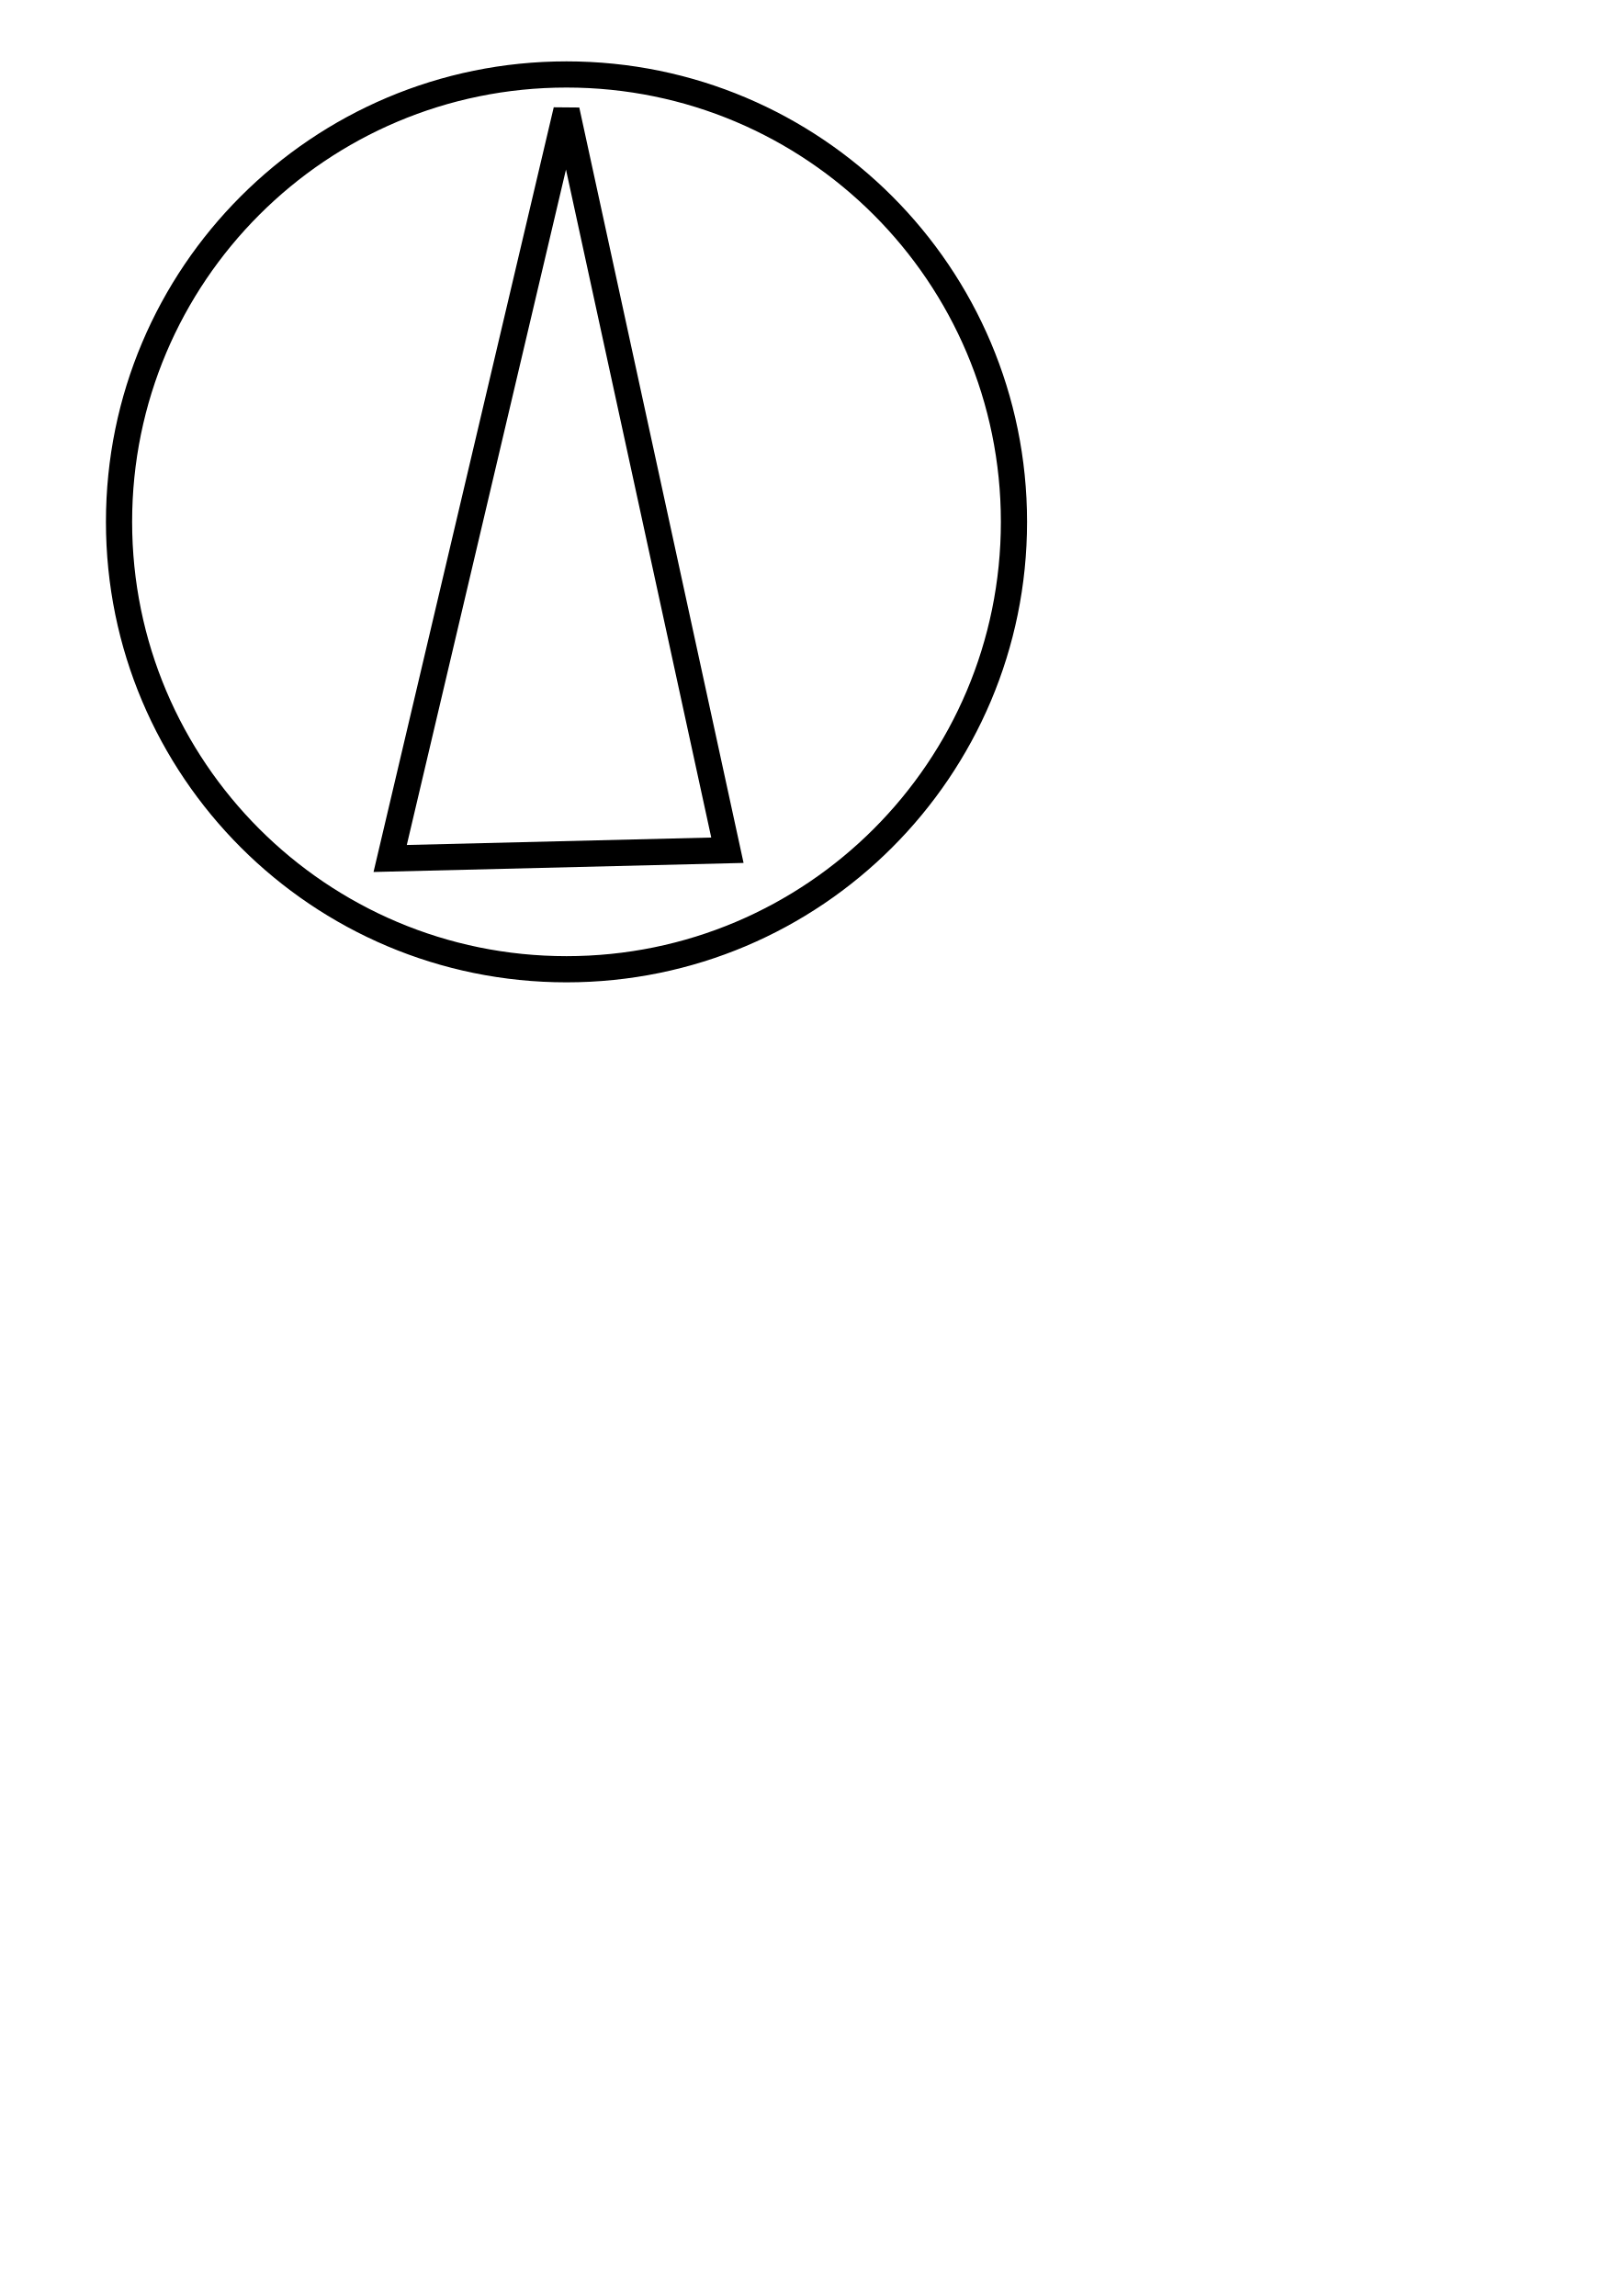
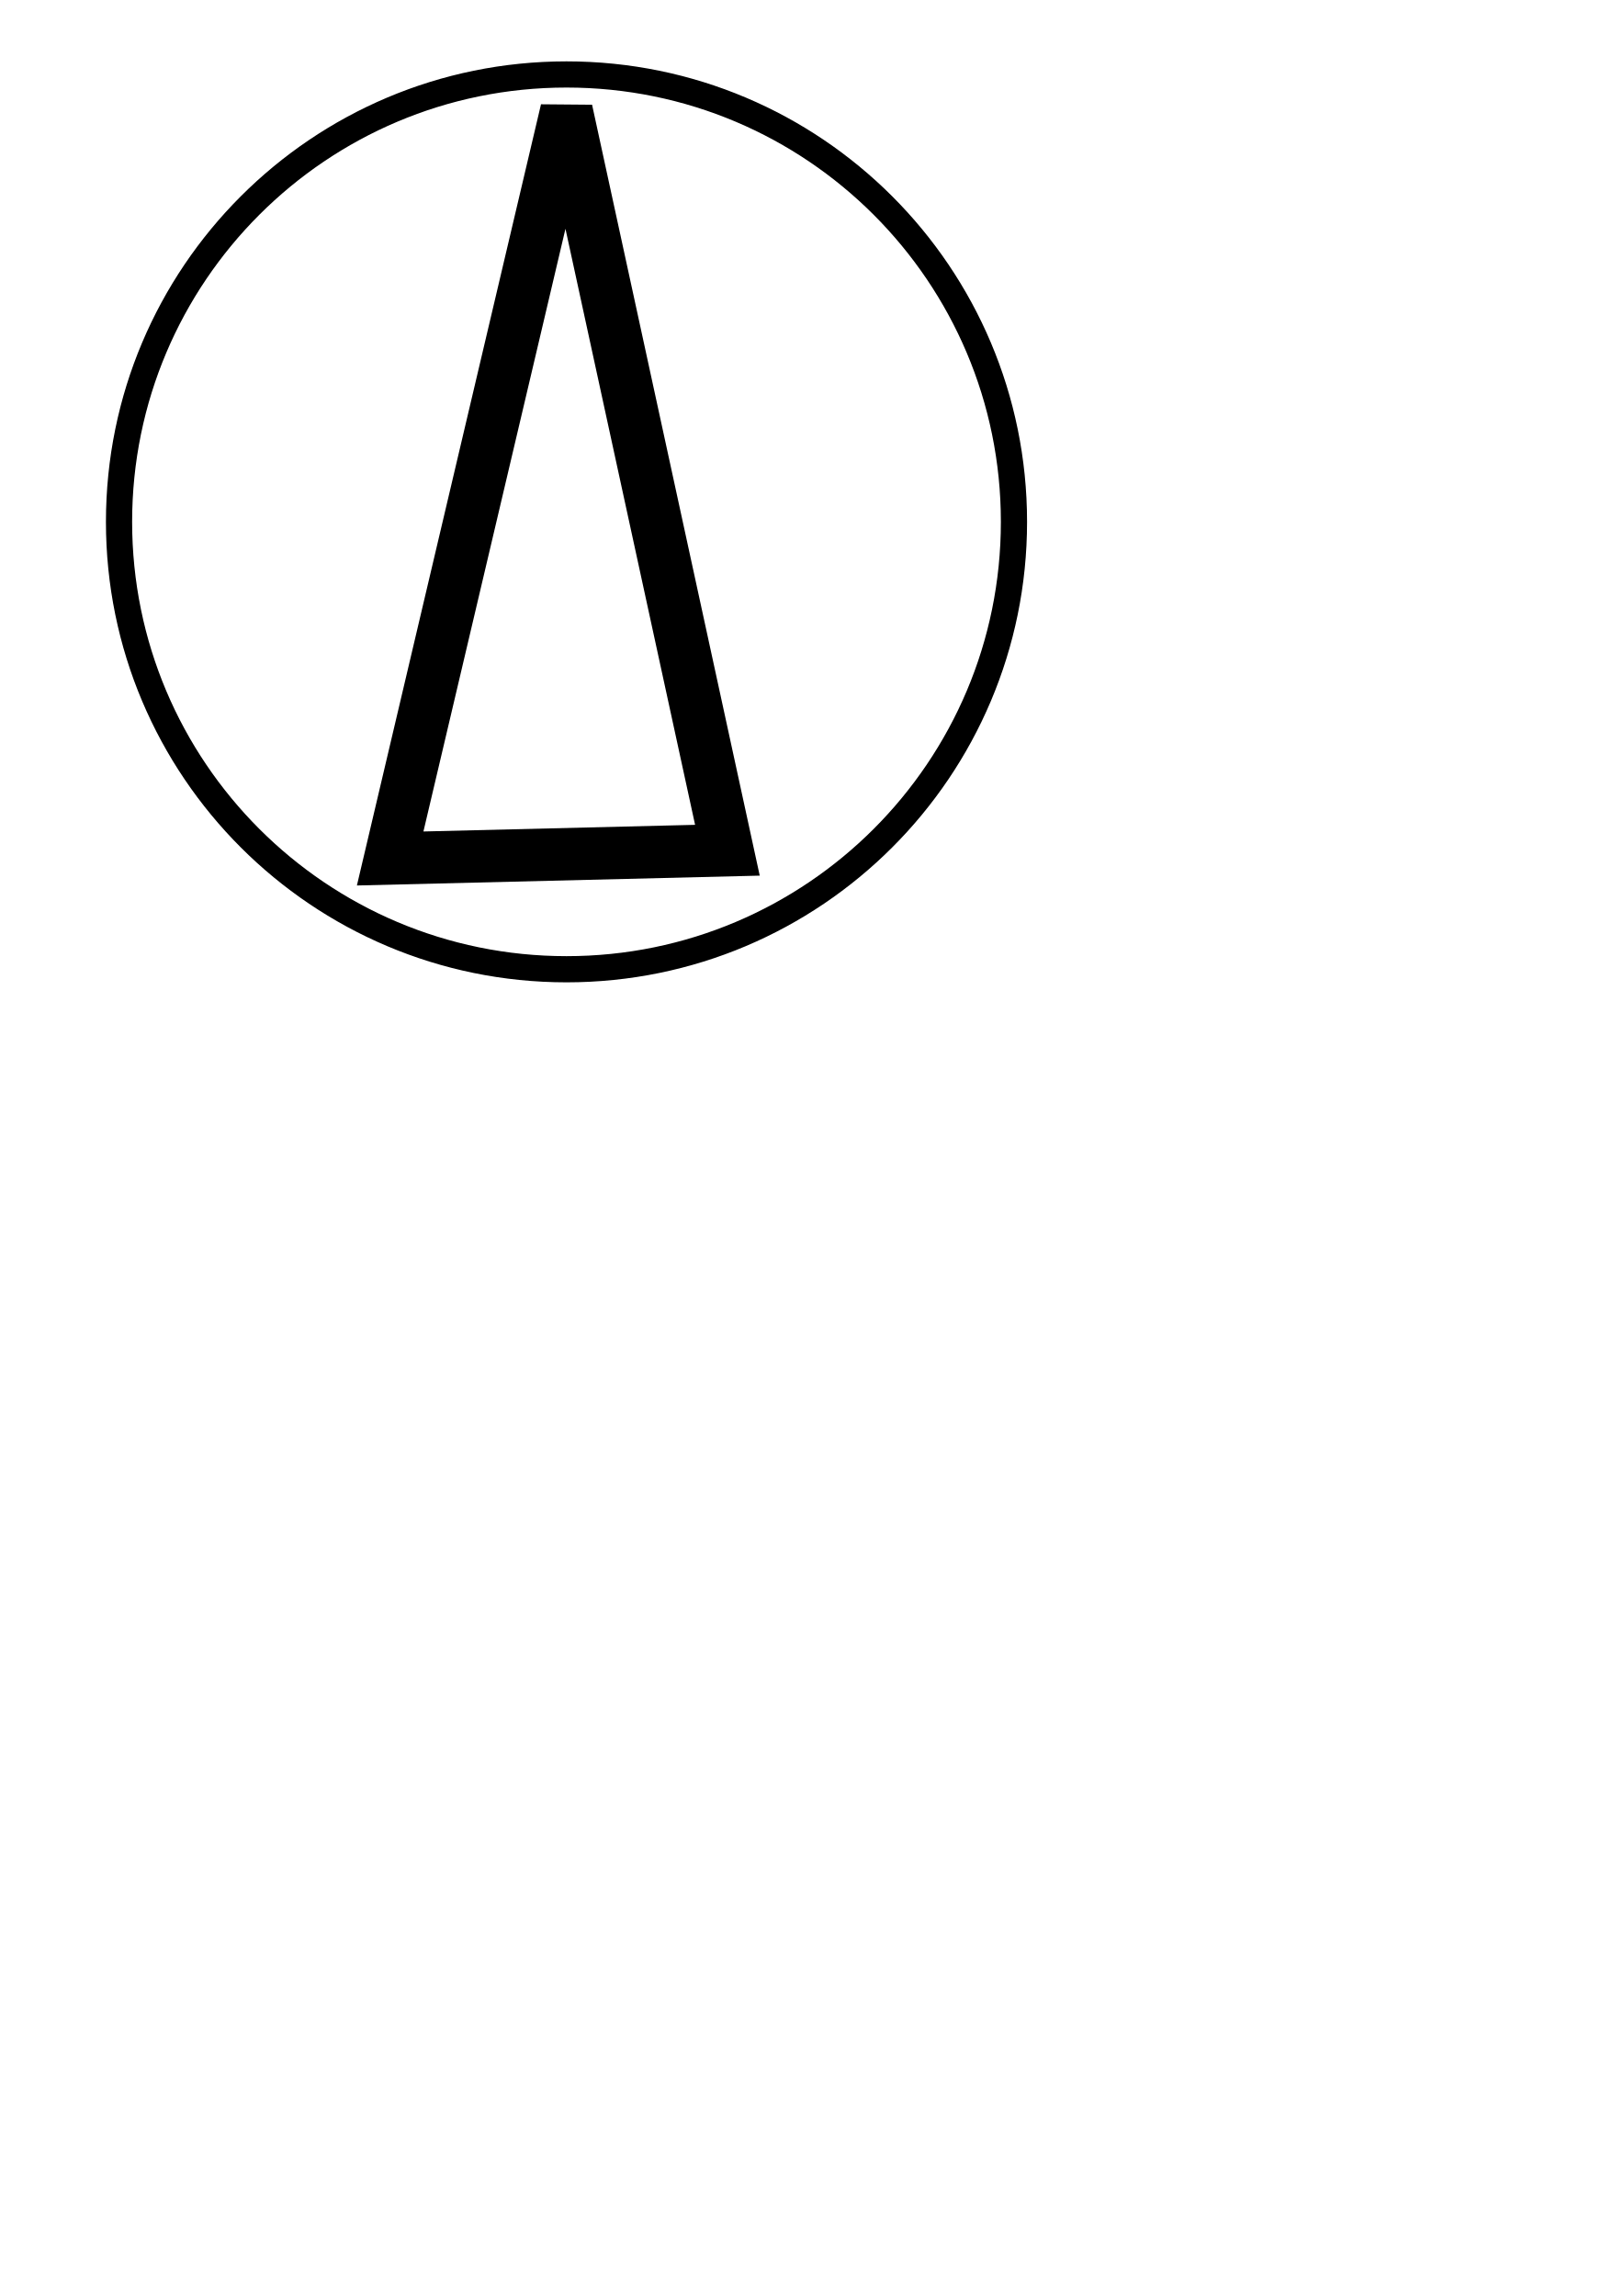
<svg xmlns="http://www.w3.org/2000/svg" width="744.094" height="1052.362" id="svg2" version="1.1">
  <defs id="defs4" />
  <g id="layer1">
-     <path style="fill:none;stroke:#000000;stroke-width:12;stroke-miterlimit:4;stroke-opacity:1" d="M 333.35,389.702 178.802,393.481 259.604,50.552 z" id="path3760" />
+     <path style="fill:none;stroke:#000000;stroke-width:24;stroke-miterlimit:4;stroke-opacity:1;stroke-dasharray:none" d="M 333.35,389.702 178.802,393.481 259.604,50.552 z" id="path3760" />
    <path style="fill:none;stroke:#000000;stroke-width:12;stroke-miterlimit:4;stroke-opacity:1;stroke-dasharray:none" id="path3765" d="m 600.031,762.448 a 205.061,205.061 0 1 1 -410.122,0 205.061,205.061 0 1 1 410.122,0 z" transform="translate(-135.3604,-523.259)" />
  </g>
</svg>
